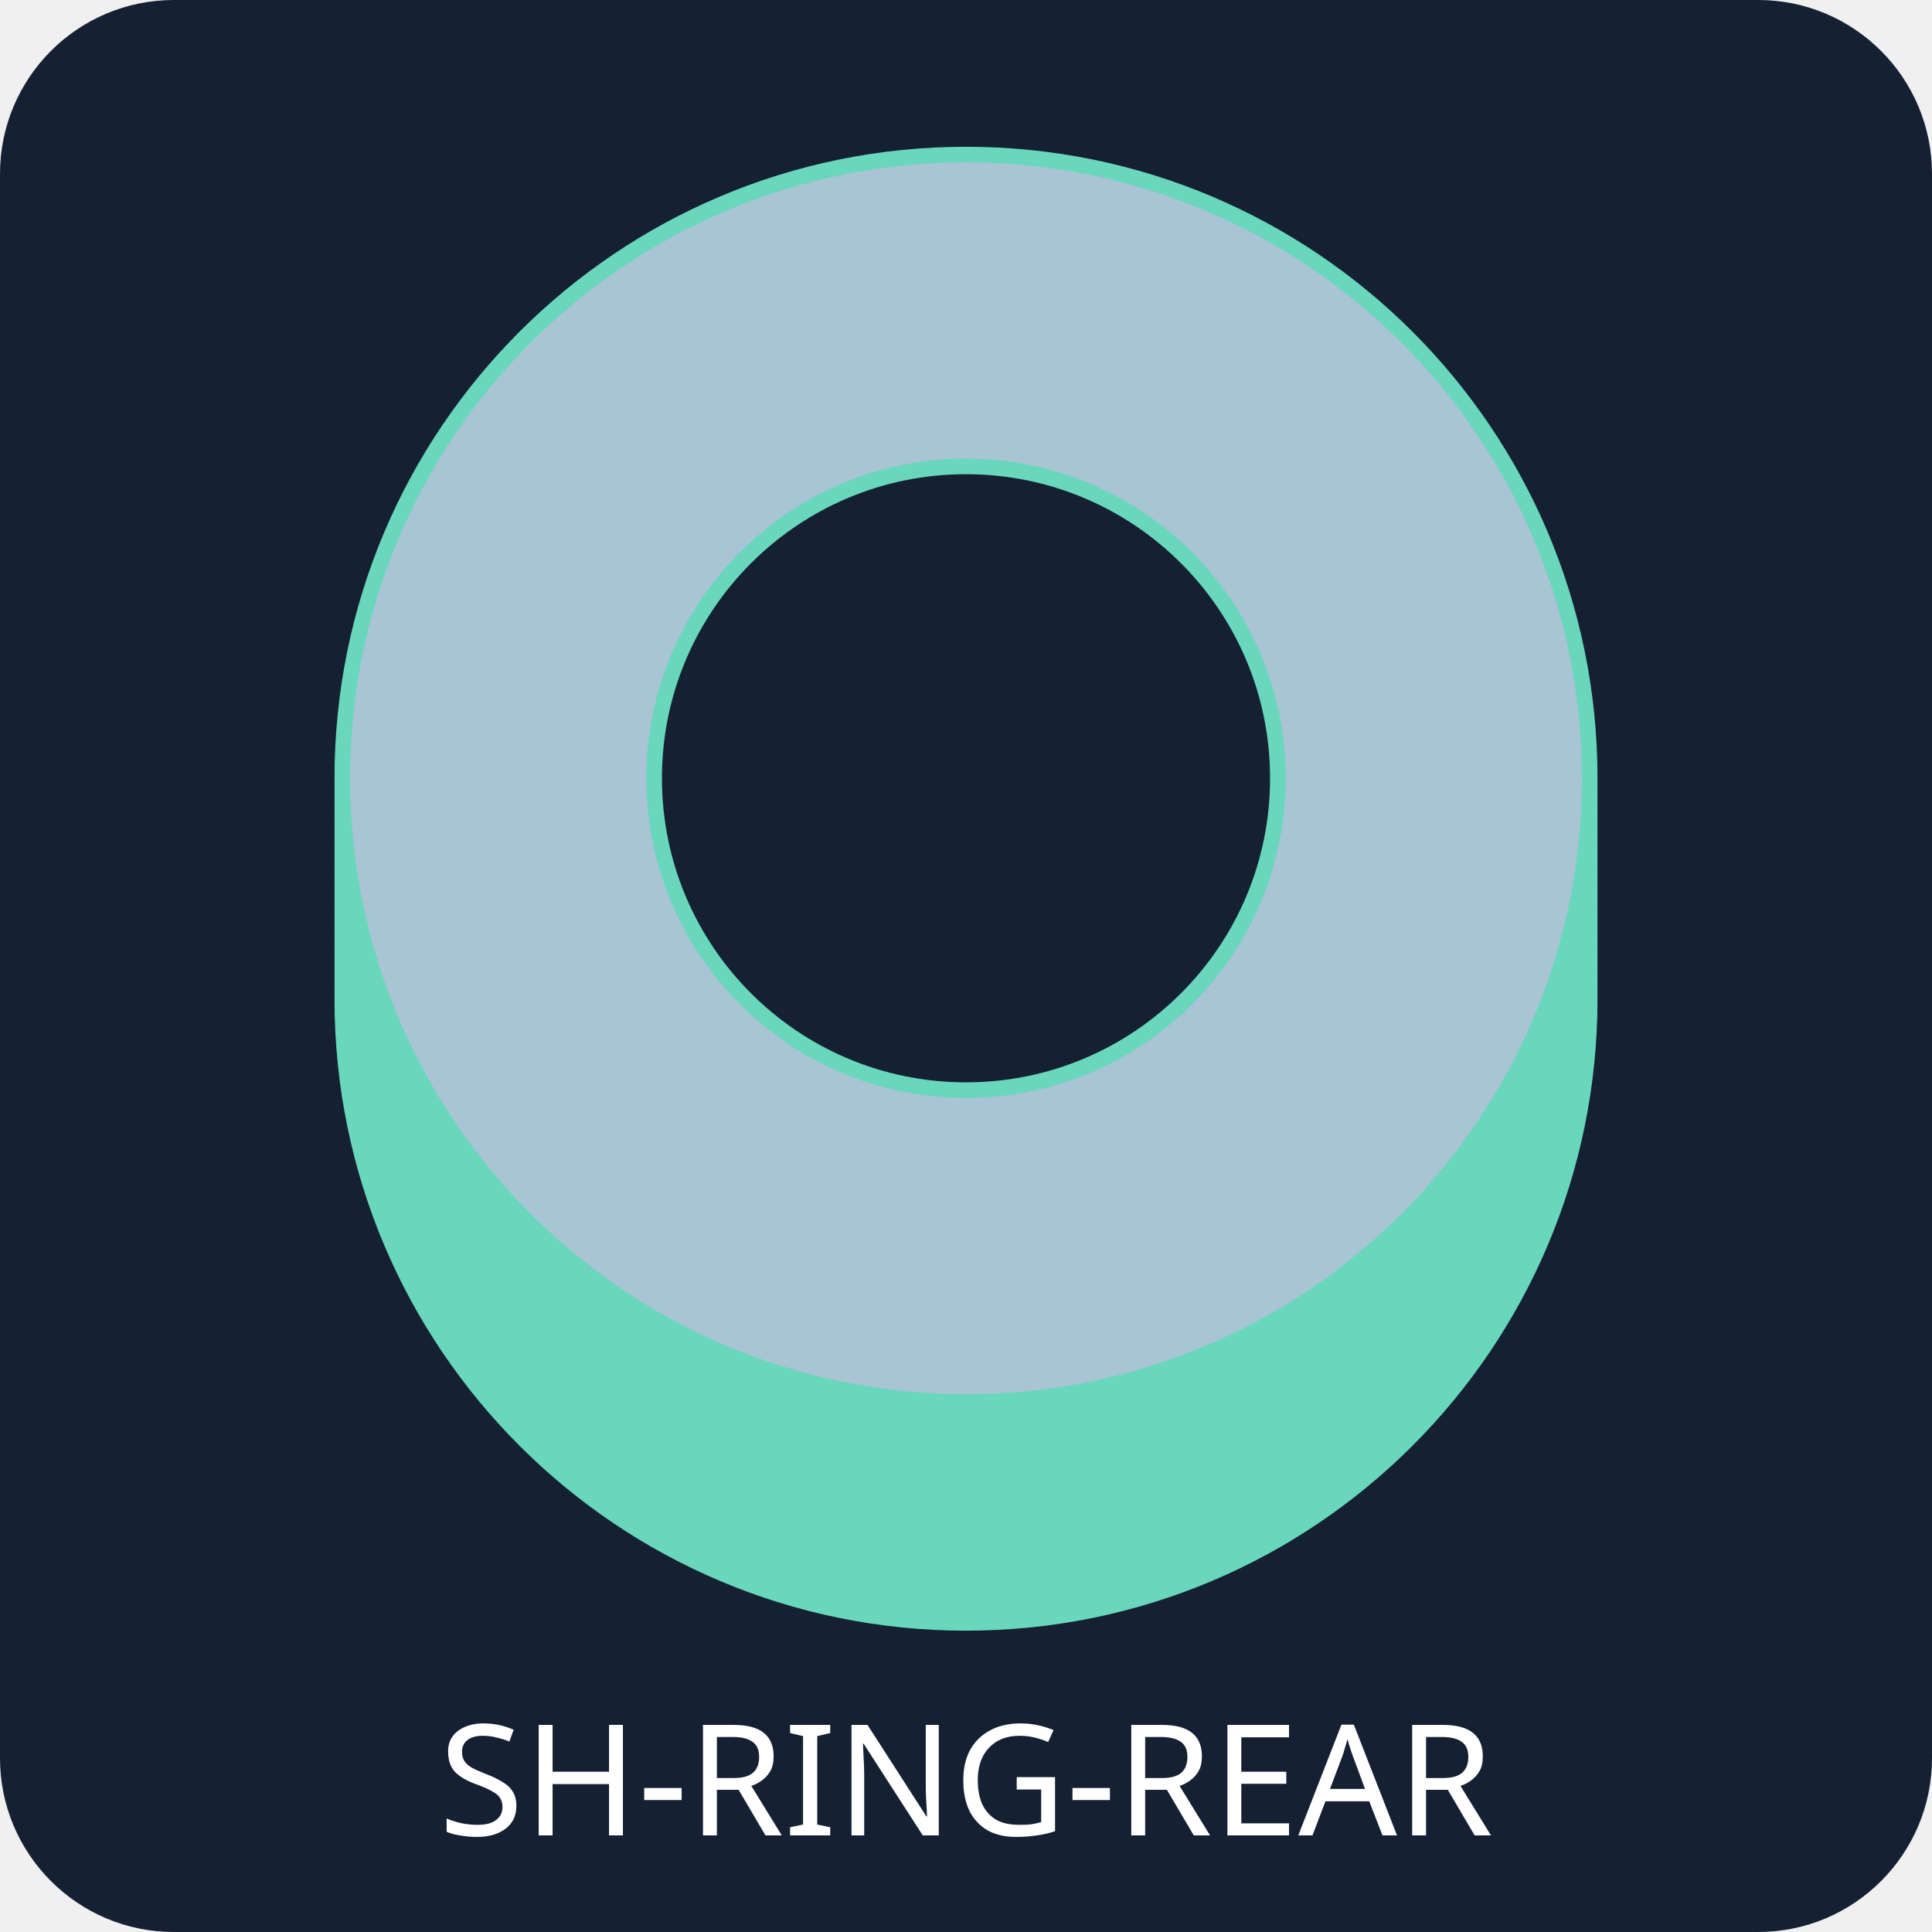
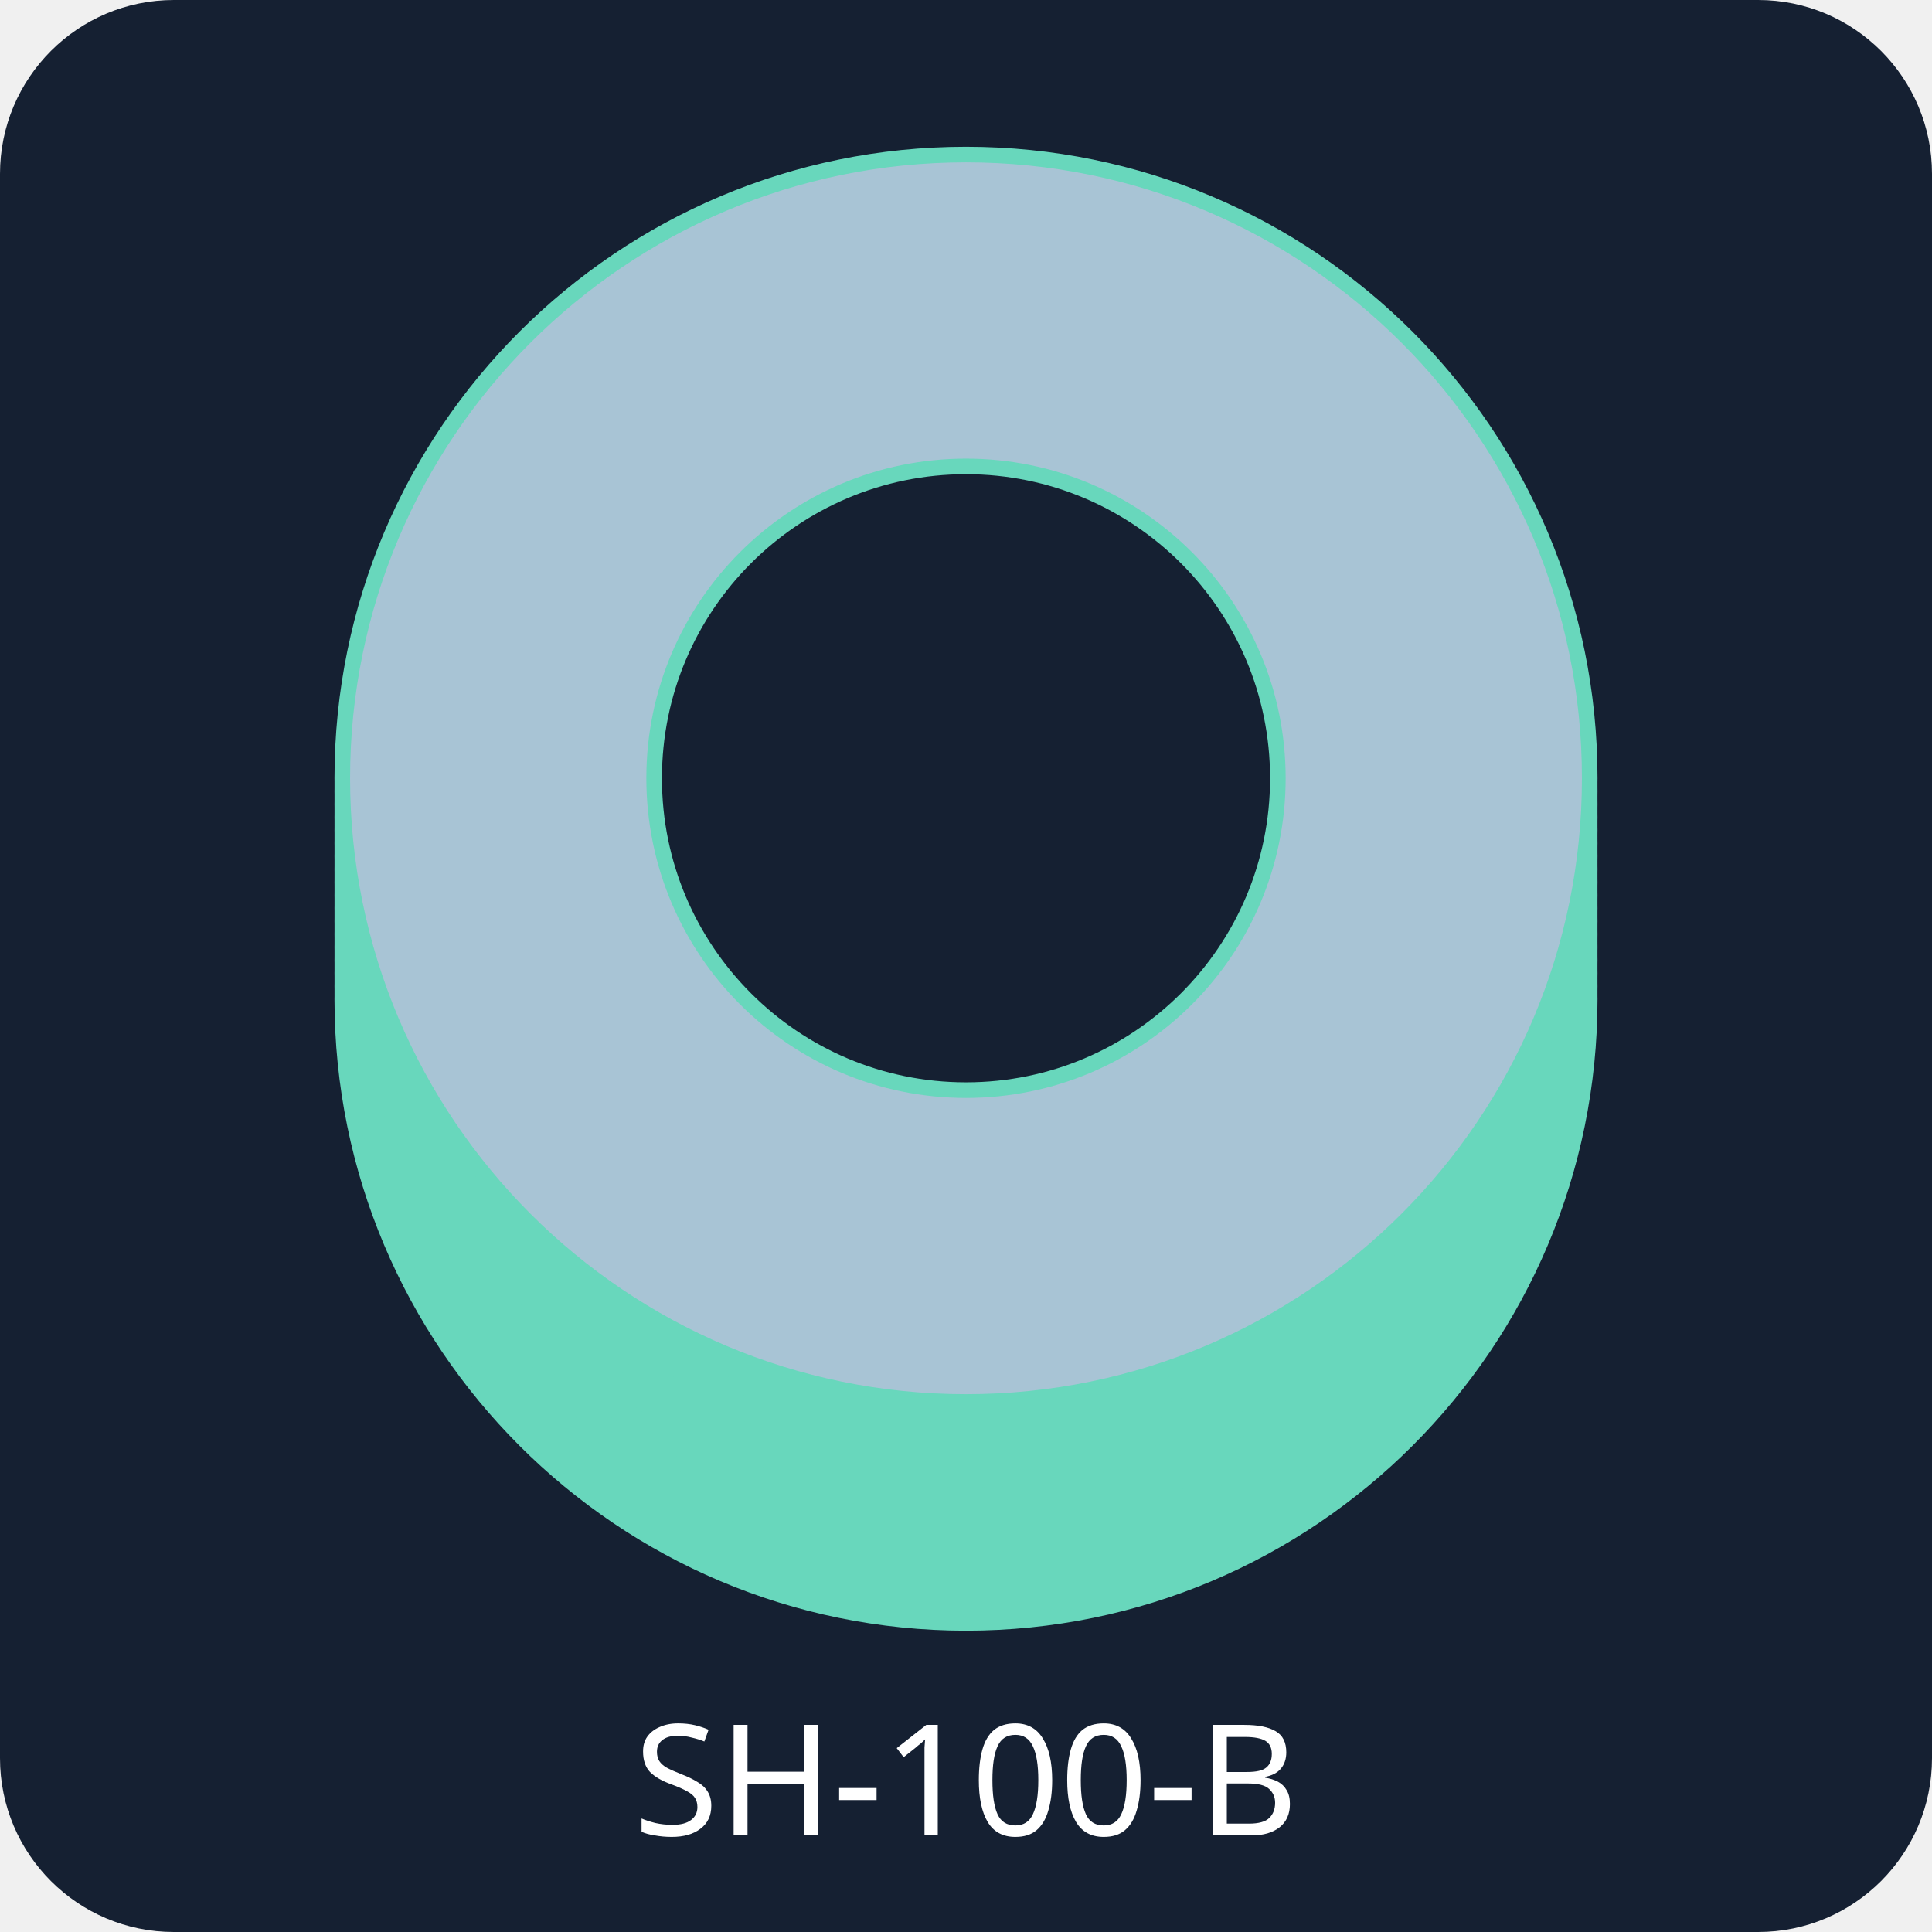
<svg xmlns="http://www.w3.org/2000/svg" width="128" height="128" viewBox="0 0 100 100">
  <rect width="100" height="100" rx="9" fill="#152032" />
  <g fill="#a8c4d5" stroke="#68d7bc" stroke-width="0.012" transform="translate(50.0 46.0) scale(67.25664)">
    <circle cx="0" cy="0.085" r="0.48" />
    <circle cx="0" cy="0.085" r="0.336" fill="#152032" />
    <circle cx="0" cy="0.075" r="0.48" />
    <circle cx="0" cy="0.075" r="0.333" fill="#152032" />
    <circle cx="0" cy="0.065" r="0.48" />
    <circle cx="0" cy="0.065" r="0.33" fill="#152032" />
    <circle cx="0" cy="0.055" r="0.48" />
    <circle cx="0" cy="0.055" r="0.327" fill="#152032" />
    <circle cx="0" cy="0.045" r="0.48" />
    <circle cx="0" cy="0.045" r="0.323" fill="#152032" />
    <circle cx="0" cy="0.035" r="0.48" />
    <circle cx="0" cy="0.035" r="0.32" fill="#152032" />
    <circle cx="0" cy="0.025" r="0.48" />
    <circle cx="0" cy="0.025" r="0.315" fill="#152032" />
    <circle cx="0" cy="0.015" r="0.48" />
    <circle cx="0" cy="0.015" r="0.311" fill="#152032" />
    <circle cx="0" cy="0.005" r="0.48" />
    <circle cx="0" cy="0.005" r="0.306" fill="#152032" />
    <circle cx="0" cy="-0.005" r="0.48" />
    <circle cx="0" cy="-0.005" r="0.3" fill="#152032" />
    <circle cx="0" cy="-0.015" r="0.48" />
    <circle cx="0" cy="-0.015" r="0.294" fill="#152032" />
    <circle cx="0" cy="-0.025" r="0.48" />
    <circle cx="0" cy="-0.025" r="0.288" fill="#152032" />
    <circle cx="0" cy="-0.035" r="0.48" />
    <circle cx="0" cy="-0.035" r="0.281" fill="#152032" />
    <circle cx="0" cy="-0.045" r="0.48" />
    <circle cx="0" cy="-0.045" r="0.274" fill="#152032" />
    <circle cx="0" cy="-0.055" r="0.48" />
    <circle cx="0" cy="-0.055" r="0.266" fill="#152032" />
    <circle cx="0" cy="-0.065" r="0.48" />
    <circle cx="0" cy="-0.065" r="0.257" fill="#152032" />
    <circle cx="0" cy="-0.075" r="0.48" />
    <circle cx="0" cy="-0.075" r="0.248" fill="#152032" />
    <circle cx="0" cy="-0.085" r="0.48" />
    <circle cx="0" cy="-0.085" r="0.24" fill="#152032" />
  </g>
-   <text x="50" y="95" text-anchor="middle" font-family="sans-serif" font-size="8" fill="#ffffff">SH-RING-REAR</text>
+   <text x="50" y="95" text-anchor="middle" font-family="sans-serif" font-size="8" fill="#ffffff">SH-100-B</text>
</svg>
